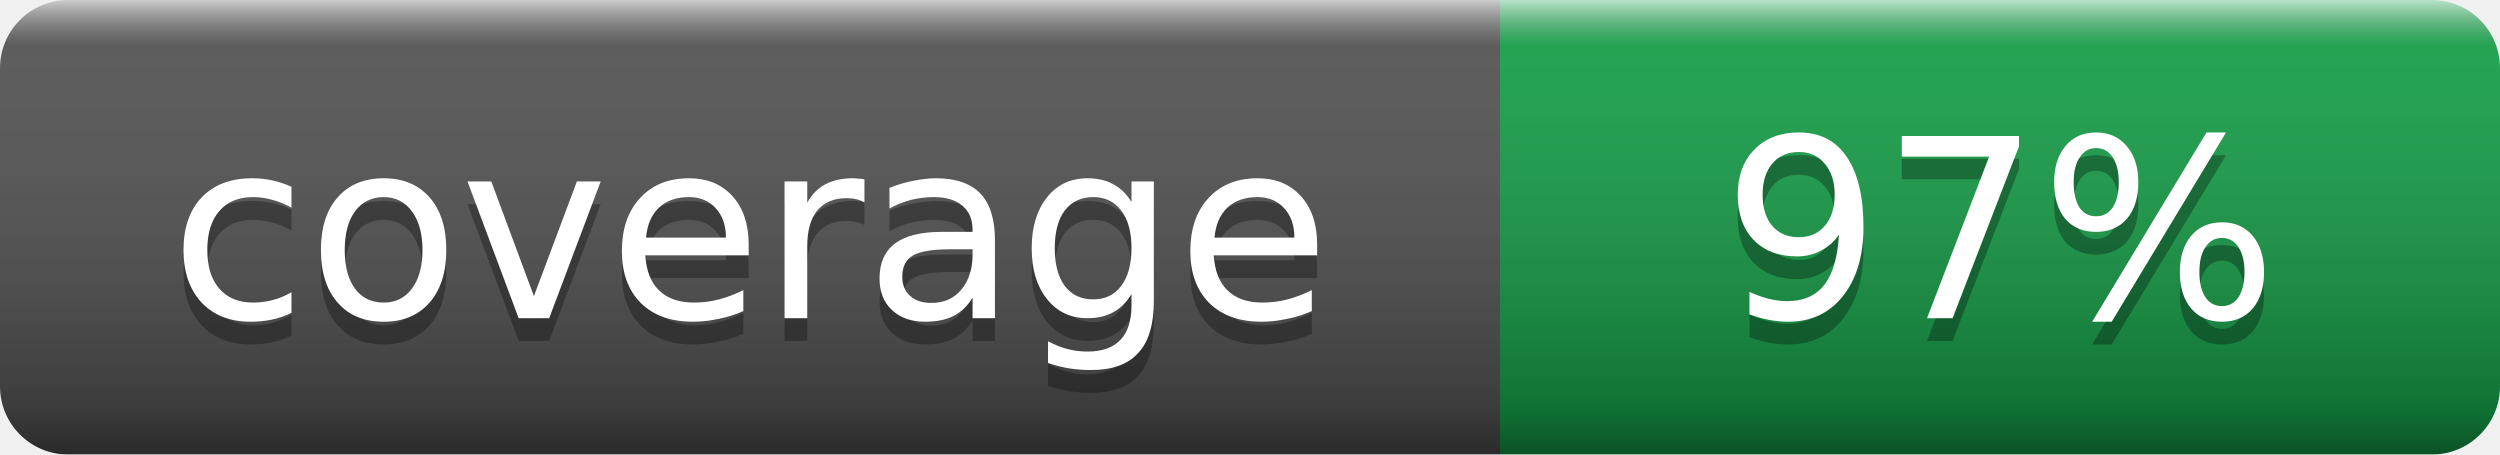
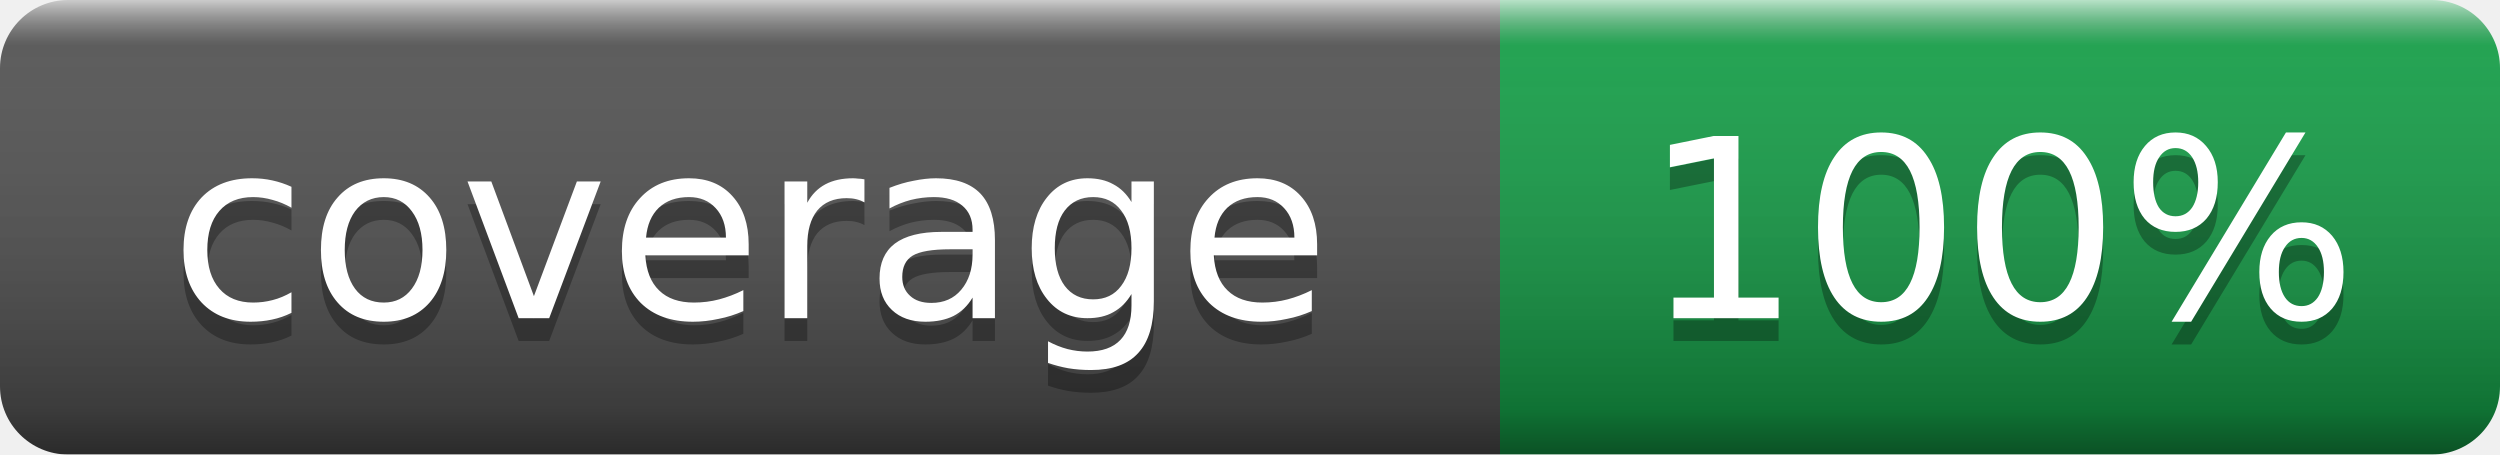
- <svg xmlns="http://www.w3.org/2000/svg" width="110" height="20" role="img" aria-label="coverage: 97%">
+ <svg xmlns="http://www.w3.org/2000/svg" width="110" height="20" role="img" aria-label="coverage: 100%">
  <linearGradient id="smooth" x2="0" y2="100%">
    <stop offset="0" stop-color="#fff" stop-opacity=".7" />
    <stop offset=".1" stop-color="#aaa" stop-opacity=".1" />
    <stop offset=".9" stop-color="#000" stop-opacity=".3" />
    <stop offset="1" stop-color="#000" stop-opacity=".5" />
  </linearGradient>
  <mask id="round">
    <rect width="110" height="20" rx="3" fill="#fff" />
  </mask>
  <g mask="url(#round)">
    <rect width="66" height="20" fill="#555" />
    <rect x="66" width="44" height="20" fill="#16a34a" />
    <rect width="110" height="20" fill="url(#smooth)" />
  </g>
  <g fill="#fff" text-anchor="middle" font-family="Verdana,Geneva,DejaVu Sans,sans-serif" font-size="11">
    <text x="33" y="15" fill="#010101" fill-opacity=".3">coverage</text>
    <text x="33" y="14">coverage</text>
-     <text x="88" y="15" fill="#010101" fill-opacity=".3">97%</text>
-     <text x="88" y="14">97%</text>
+     <text x="88" y="15" fill="#010101" fill-opacity=".3">100%</text>
+     <text x="88" y="14">100%</text>
  </g>
</svg>
